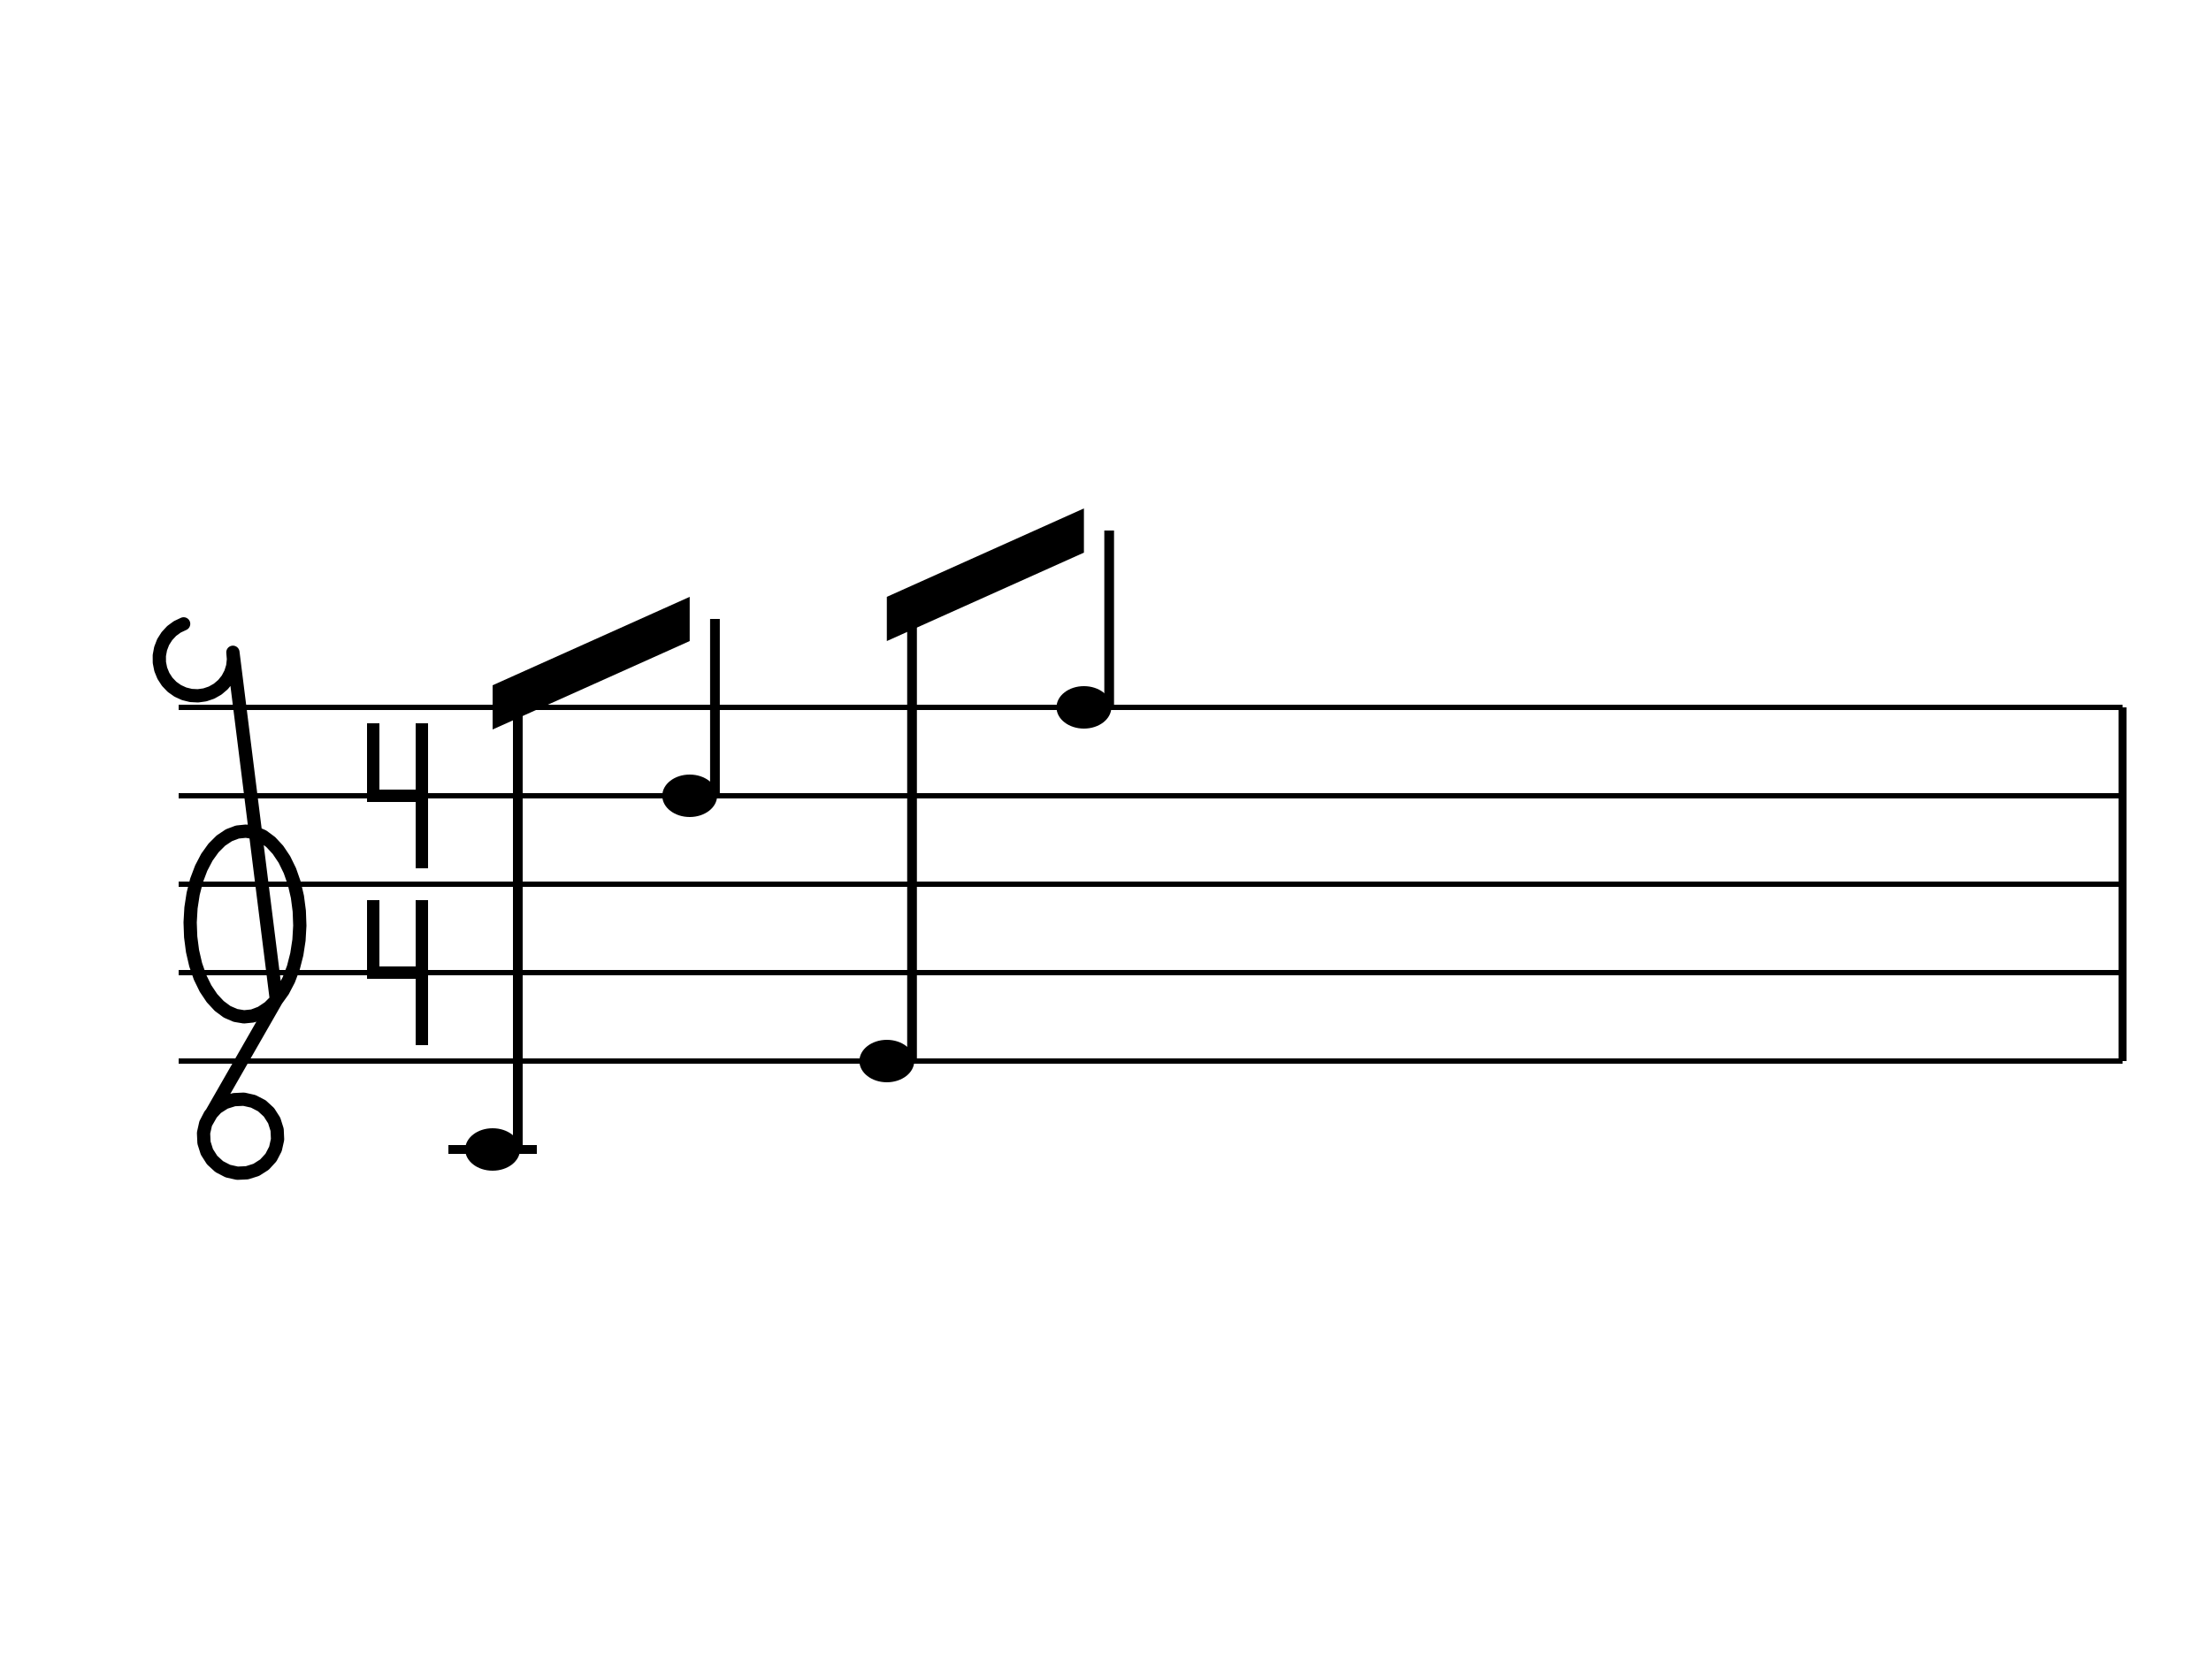
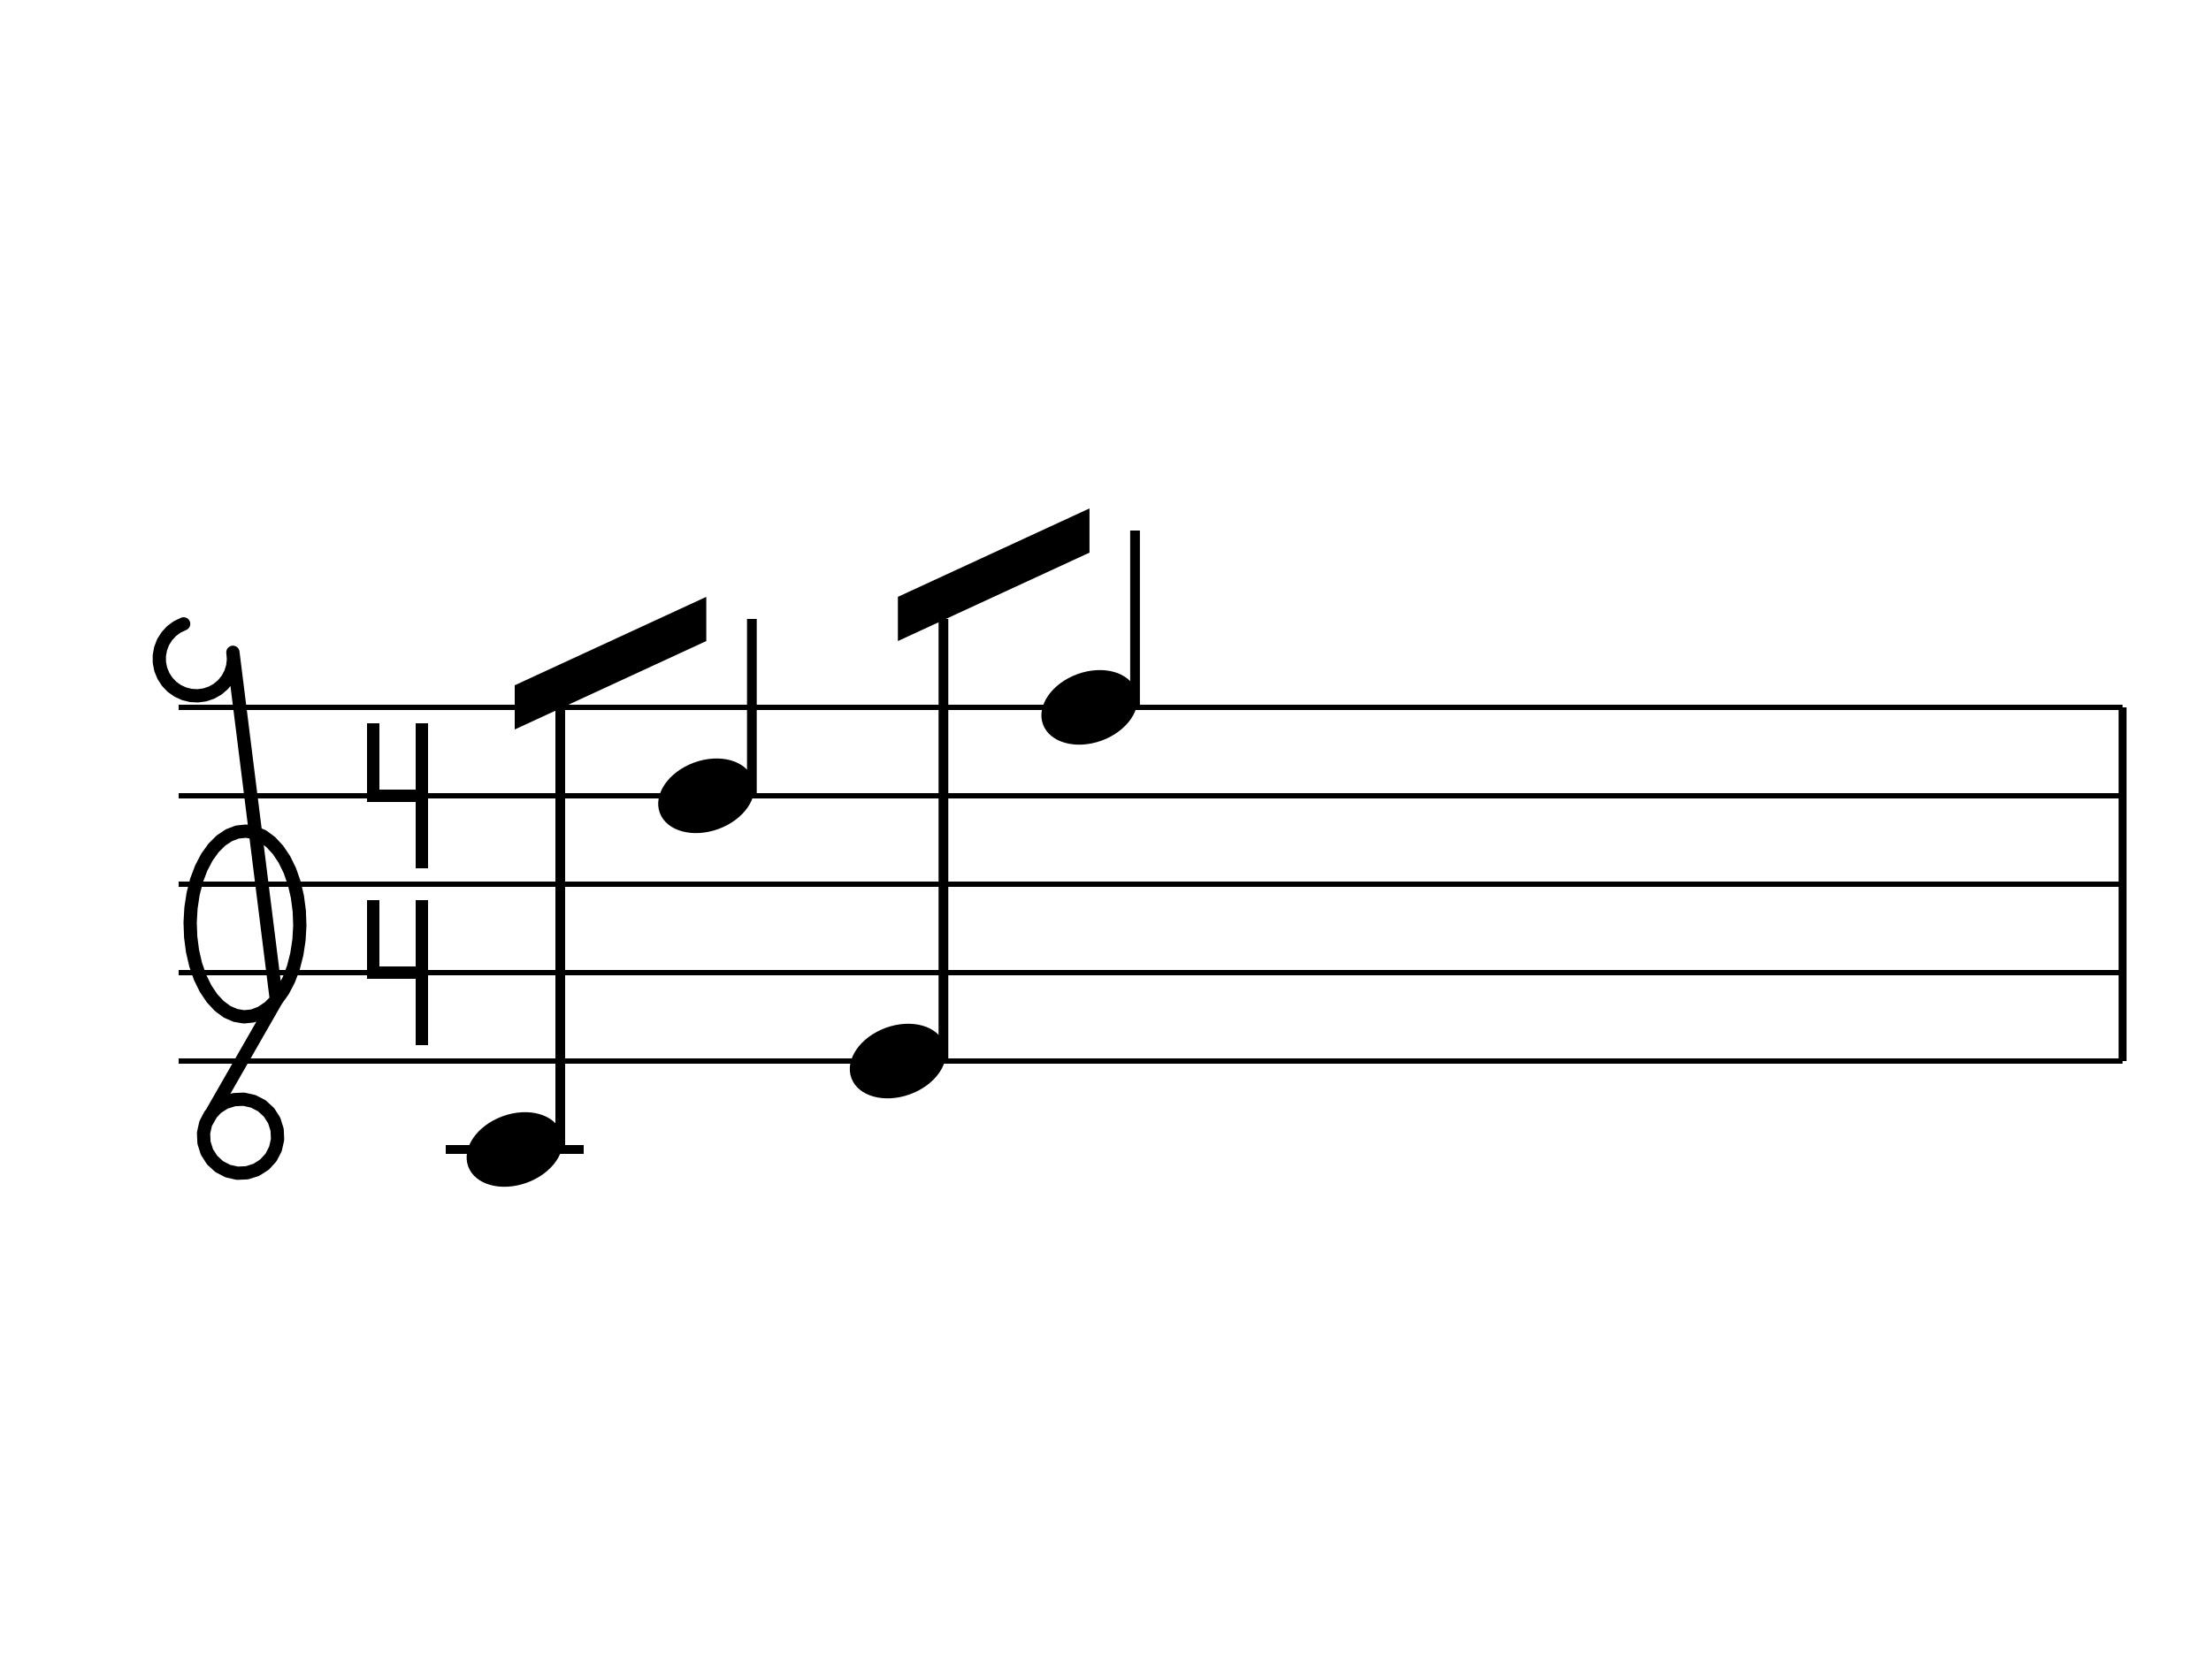
<svg xmlns="http://www.w3.org/2000/svg" width="500.00" height="380.00" viewBox="0 0 500.00 380.00" role="img">
  <g class="acorde-score">
    <g class="acorde-staff">
      <line class="acorde-staff-line" x1="40.40" y1="240.00" x2="480.00" y2="240.00" stroke="black" stroke-width="1.20" />
      <line class="acorde-staff-line" x1="40.40" y1="220.00" x2="480.00" y2="220.00" stroke="black" stroke-width="1.20" />
      <line class="acorde-staff-line" x1="40.40" y1="200.00" x2="480.00" y2="200.00" stroke="black" stroke-width="1.20" />
      <line class="acorde-staff-line" x1="40.40" y1="180.00" x2="480.00" y2="180.00" stroke="black" stroke-width="1.20" />
      <line class="acorde-staff-line" x1="40.40" y1="160.00" x2="480.00" y2="160.00" stroke="black" stroke-width="1.20" />
    </g>
    <path class="acorde-clef acorde-clef-treble" d="M 46.51,254.13 L 47.52,252.18 L 49.00,250.57 L 50.85,249.39 L 52.94,248.73 L 55.13,248.63 L 57.27,249.11 L 59.22,250.12 L 60.83,251.60 L 62.01,253.45 L 62.67,255.54 L 62.77,257.73 L 62.29,259.87 L 61.28,261.82 L 59.80,263.43 L 57.95,264.61 L 55.86,265.27 L 53.67,265.37 L 51.53,264.89 L 49.58,263.88 L 47.97,262.40 L 46.79,260.55 L 46.13,258.46 L 46.03,256.27 L 46.51,254.13 L 62.51,226.20 L 64.01,224.11 L 65.30,221.64 L 66.35,218.86 L 67.12,215.84 L 67.61,212.65 L 67.80,209.37 L 67.68,206.08 L 67.26,202.86 L 66.55,199.79 L 65.56,196.95 L 64.32,194.41 L 62.86,192.23 L 61.22,190.46 L 59.44,189.14 L 57.55,188.32 L 55.62,188.00 L 53.67,188.20 L 51.77,188.92 L 49.96,190.13 L 48.29,191.80 L 46.79,193.89 L 45.50,196.36 L 44.45,199.14 L 43.68,202.16 L 43.19,205.35 L 43.00,208.63 L 43.12,211.92 L 43.54,215.14 L 44.25,218.21 L 45.24,221.05 L 46.48,223.59 L 47.94,225.77 L 49.58,227.54 L 51.36,228.86 L 53.25,229.68 L 55.18,230.00 L 57.13,229.80 L 59.03,229.08 L 60.84,227.87 L 62.51,226.20 L 52.67,147.54 L 52.80,149.12 L 52.63,150.70 L 52.16,152.21 L 51.42,153.62 L 50.43,154.85 L 49.22,155.88 L 47.84,156.66 L 46.34,157.17 L 44.77,157.39 L 43.18,157.31 L 41.64,156.93 L 40.20,156.27 L 38.91,155.36 L 37.81,154.21 L 36.95,152.88 L 36.35,151.41 L 36.04,149.85 L 36.03,148.27 L 36.32,146.71 L 36.89,145.23 L 37.74,143.89 L 38.82,142.72 L 40.09,141.79 L 41.53,141.11" fill="none" stroke="black" stroke-width="3.00" stroke-linecap="round" stroke-linejoin="round" />
    <g class="acorde-time-sig">
      <line x1="95.40" y1="165.00" x2="95.40" y2="180.00" stroke="black" stroke-width="2.80" stroke-linecap="square" />
      <line x1="95.40" y1="180.00" x2="95.40" y2="195.00" stroke="black" stroke-width="2.80" stroke-linecap="square" />
      <line x1="84.40" y1="165.00" x2="84.40" y2="180.00" stroke="black" stroke-width="2.80" stroke-linecap="square" />
      <line x1="84.40" y1="180.00" x2="95.40" y2="180.00" stroke="black" stroke-width="2.80" stroke-linecap="square" />
      <line x1="95.40" y1="205.00" x2="95.40" y2="220.00" stroke="black" stroke-width="2.80" stroke-linecap="square" />
      <line x1="95.40" y1="220.00" x2="95.40" y2="235.00" stroke="black" stroke-width="2.80" stroke-linecap="square" />
      <line x1="84.40" y1="205.00" x2="84.40" y2="220.00" stroke="black" stroke-width="2.80" stroke-linecap="square" />
      <line x1="84.40" y1="220.00" x2="95.40" y2="220.00" stroke="black" stroke-width="2.80" stroke-linecap="square" />
    </g>
    <g class="acorde-measure">
      <g class="acorde-note">
-         <line class="acorde-ledger" x1="101.40" y1="260.00" x2="121.40" y2="260.00" stroke="black" stroke-width="2.00" />
-         <ellipse class="acorde-notehead" cx="111.40" cy="260.00" rx="6.20" ry="4.80" fill="black" />
-         <line class="acorde-stem" x1="117.10" y1="260.00" x2="117.10" y2="160.00" stroke="black" stroke-width="2.20" />
+         <line class="acorde-ledger" x1="100.80" y1="260.00" x2="132.00" y2="260.00" stroke="black" stroke-width="2.00" />
+         <ellipse class="acorde-notehead" cx="116.40" cy="260.00" rx="11.20" ry="8.00" transform="rotate(-20 116.40 260.00)" fill="black" />
+         <line class="acorde-stem" x1="126.70" y1="260.00" x2="126.70" y2="160.00" stroke="black" stroke-width="2.20" />
      </g>
      <g class="acorde-note">
-         <ellipse class="acorde-notehead" cx="155.97" cy="180.00" rx="6.20" ry="4.80" fill="black" />
-         <line class="acorde-stem" x1="161.68" y1="180.00" x2="161.68" y2="140.00" stroke="black" stroke-width="2.20" />
+         <ellipse class="acorde-notehead" cx="159.72" cy="180.00" rx="11.20" ry="8.00" transform="rotate(-20 159.72 180.00)" fill="black" />
+         <line class="acorde-stem" x1="170.03" y1="180.00" x2="170.03" y2="140.00" stroke="black" stroke-width="2.20" />
      </g>
      <g class="acorde-note">
-         <ellipse class="acorde-notehead" cx="200.55" cy="240.00" rx="6.20" ry="4.80" fill="black" />
-         <line class="acorde-stem" x1="206.25" y1="240.00" x2="206.25" y2="140.00" stroke="black" stroke-width="2.20" />
+         <ellipse class="acorde-notehead" cx="203.05" cy="240.00" rx="11.20" ry="8.00" transform="rotate(-20 203.05 240.00)" fill="black" />
+         <line class="acorde-stem" x1="213.35" y1="240.00" x2="213.35" y2="140.00" stroke="black" stroke-width="2.20" />
      </g>
      <g class="acorde-note">
-         <ellipse class="acorde-notehead" cx="245.12" cy="160.00" rx="6.20" ry="4.80" fill="black" />
-         <line class="acorde-stem" x1="250.83" y1="160.00" x2="250.83" y2="120.00" stroke="black" stroke-width="2.20" />
+         <ellipse class="acorde-notehead" cx="246.38" cy="160.00" rx="11.20" ry="8.00" transform="rotate(-20 246.38 160.00)" fill="black" />
+         <line class="acorde-stem" x1="256.68" y1="160.00" x2="256.68" y2="120.00" stroke="black" stroke-width="2.20" />
      </g>
-       <polygon class="acorde-beam" points="111.40,155.00 155.97,135.00 155.97,145.00 111.40,165.00" fill="black" />
-       <polygon class="acorde-beam" points="200.55,135.00 245.12,115.00 245.12,125.00 200.55,145.00" fill="black" />
+       <polygon class="acorde-beam" points="116.40,155.00 159.72,135.00 159.72,145.00 116.40,165.00" fill="black" />
+       <polygon class="acorde-beam" points="203.05,135.00 246.38,115.00 246.38,125.00 203.05,145.00" fill="black" />
    </g>
    <line class="acorde-barline" x1="480.00" y1="160.00" x2="480.00" y2="240.00" stroke="black" stroke-width="1.80" />
  </g>
</svg>
